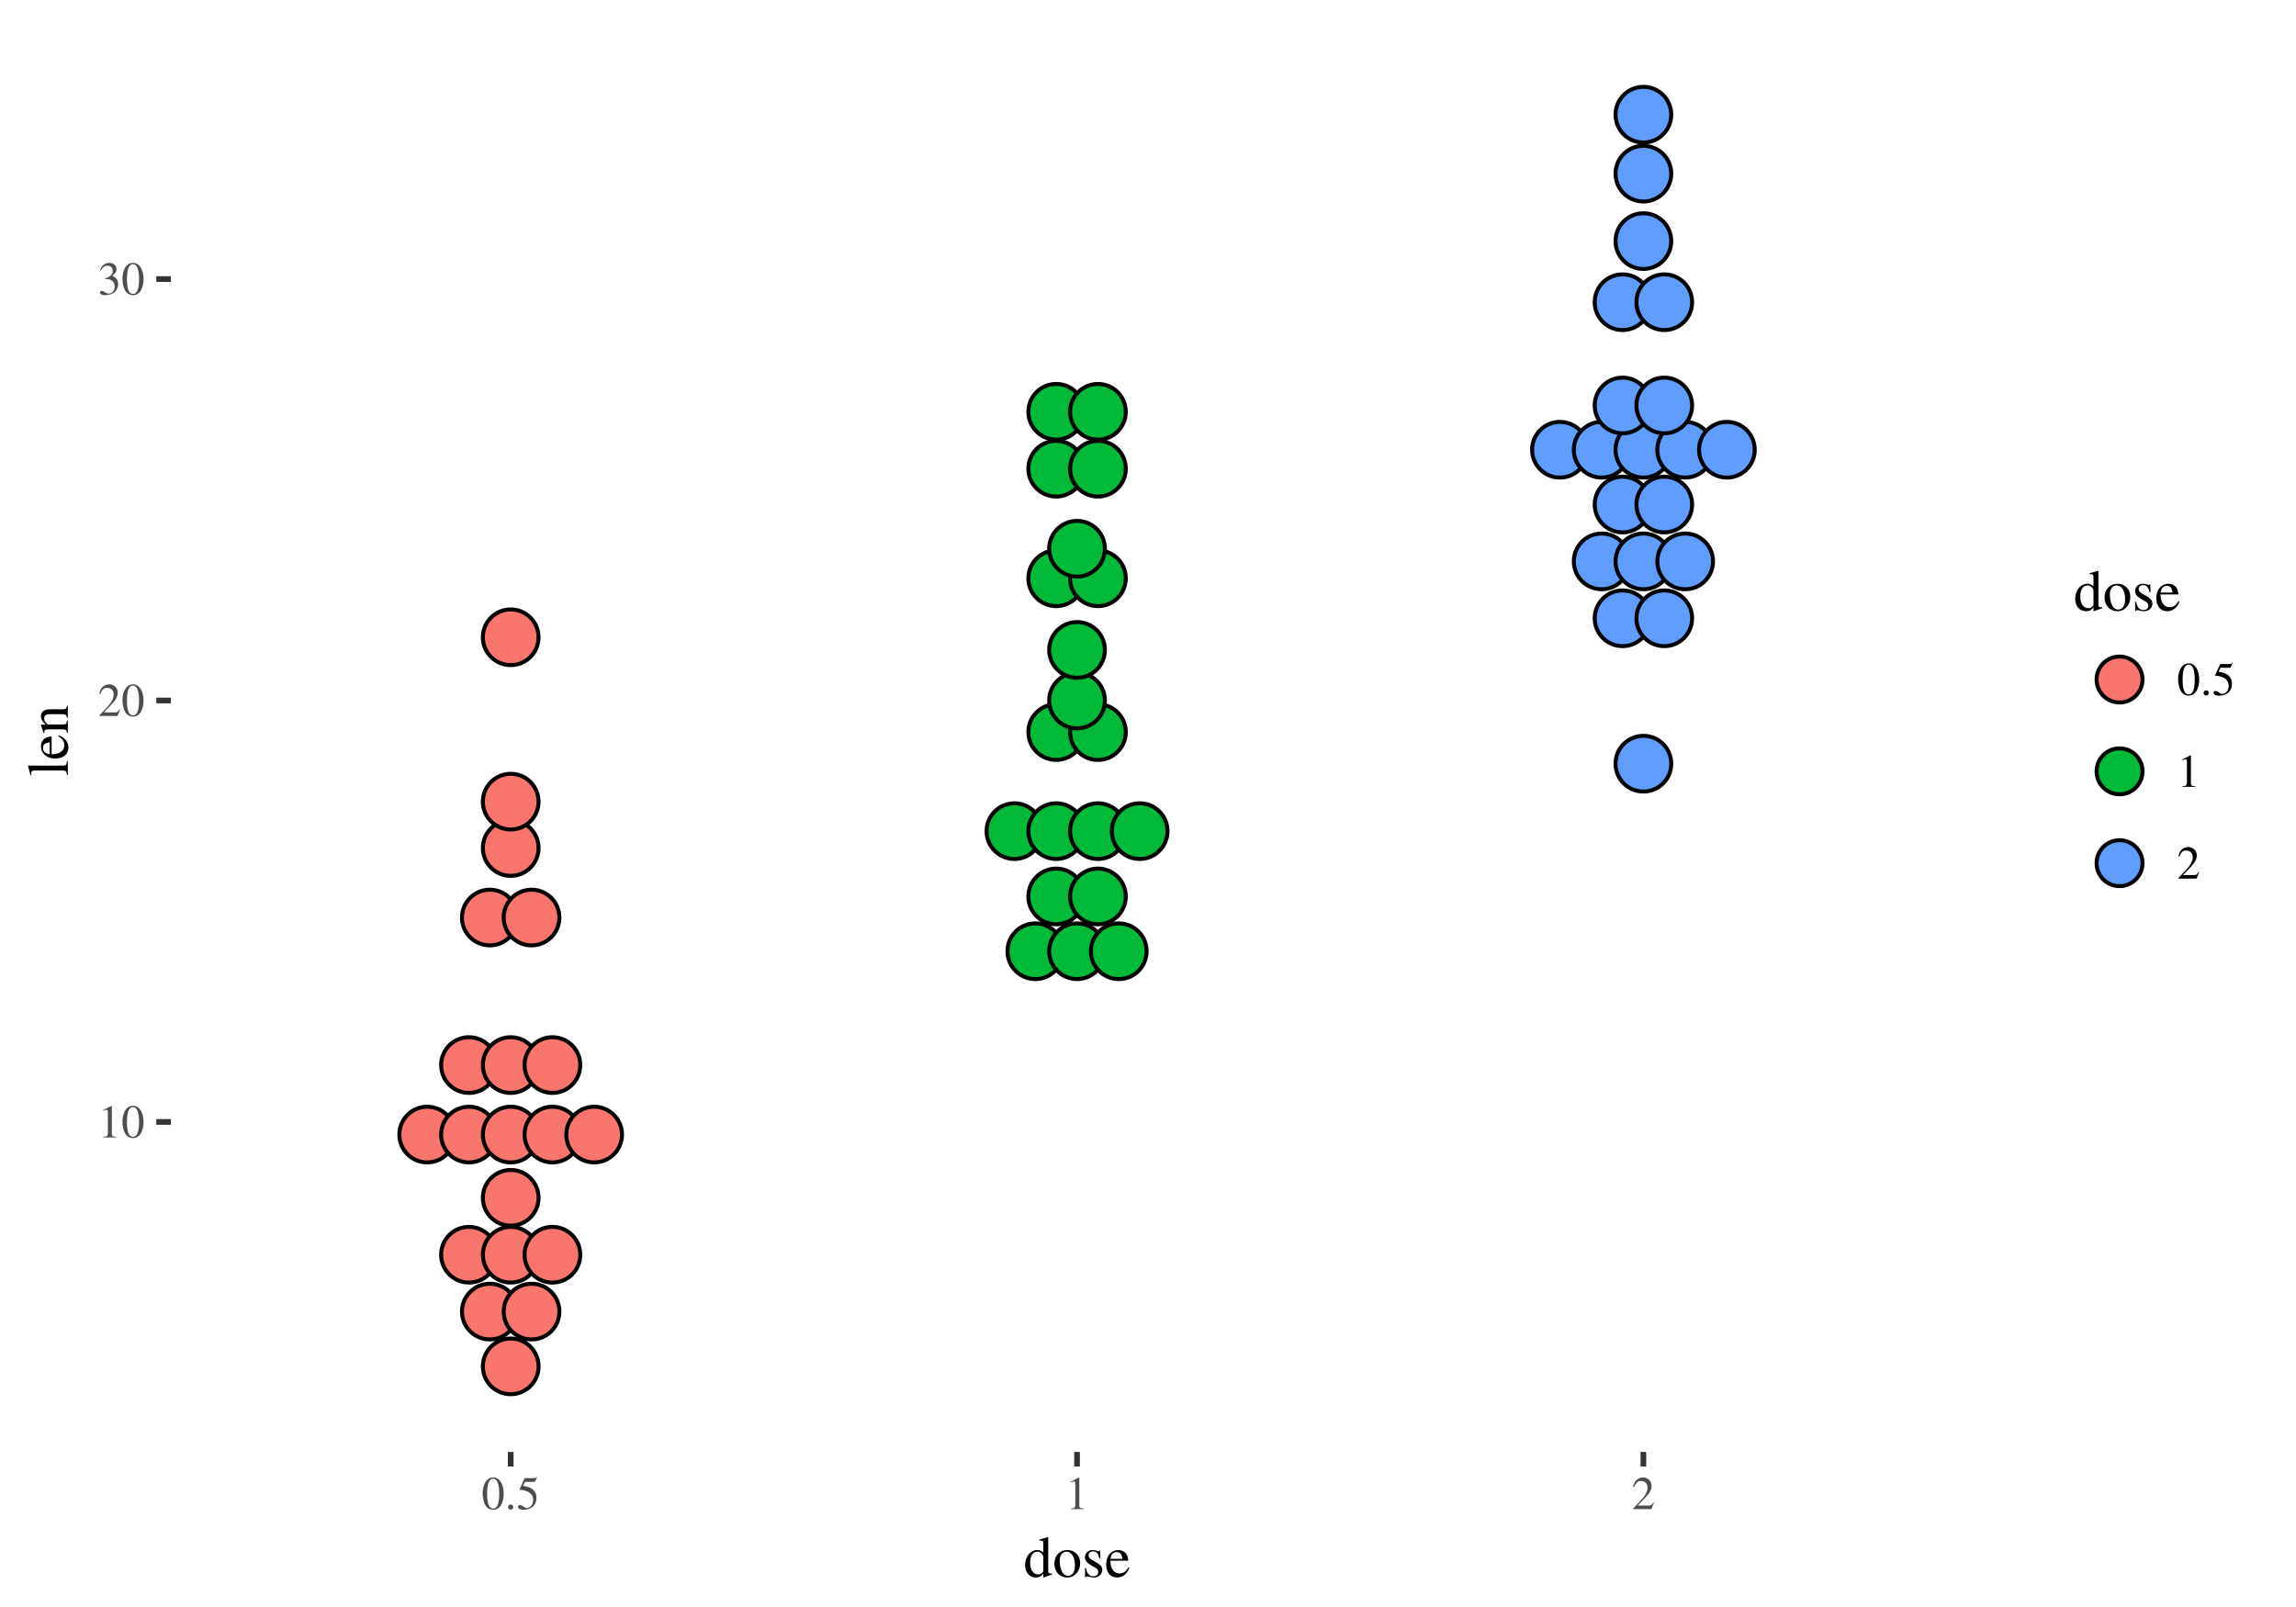
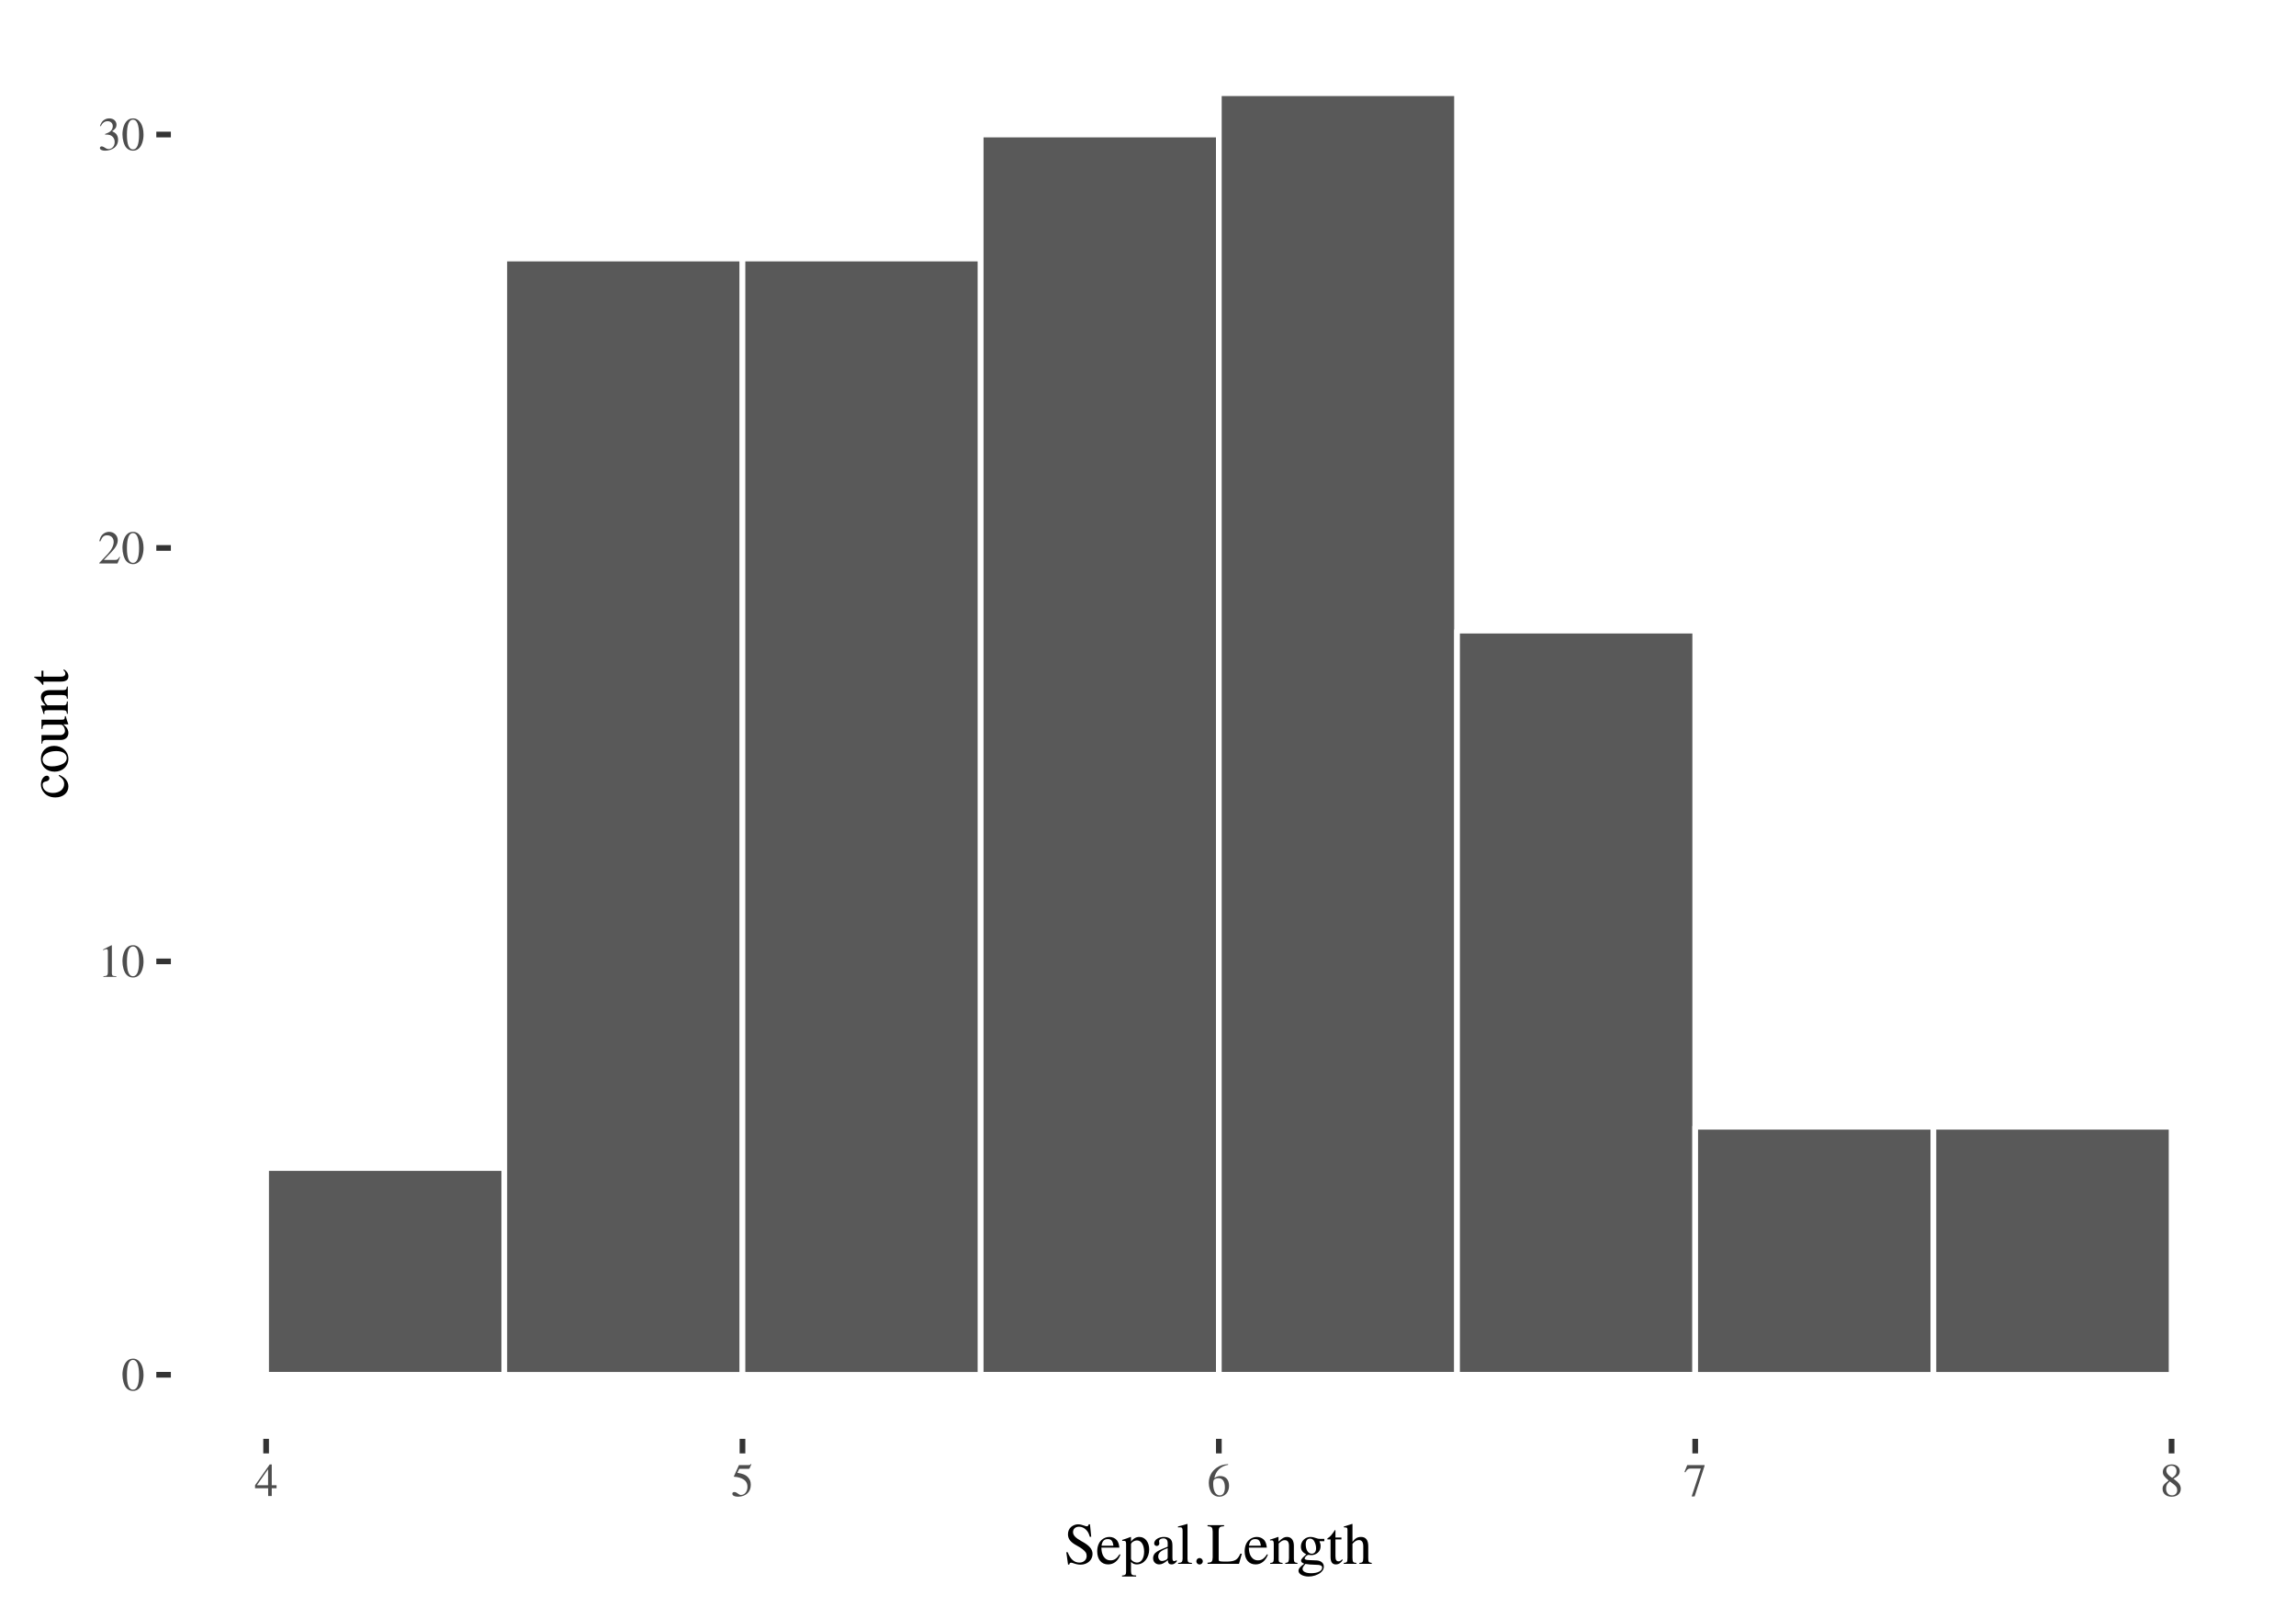
<svg xmlns="http://www.w3.org/2000/svg" viewBox="0 0 432.00 302.40">
  <defs>
    <style type="text/css">
    line, polyline, path, rect, circle {
      fill: none;
      stroke: #000000;
      stroke-linecap: round;
      stroke-linejoin: round;
      stroke-miterlimit: 10.00;
    }
  </style>
  </defs>
  <rect width="100%" height="100%" style="stroke: none; fill: #FFFFFF;" />
  <defs>
-     <clipPath id="cpMzIuMTQ4NnwzNzMuMTUzfDI3My4yMnw1LjQ3OTQ1">
-       <rect x="32.15" y="5.48" width="341.00" height="267.74" />
+     <clipPath id="cpMzIuMTQ4Nnw0MjYuNTIxfDI3MC43Nnw1LjQ3OTQ1">
+       <rect x="32.15" y="5.48" width="394.37" height="265.28" />
    </clipPath>
  </defs>
-   <circle cx="96.09" cy="257.12" r="3.93pt" style="stroke-width: 0.75; fill: #F8766D;" clip-path="url(#cpMzIuMTQ4NnwzNzMuMTUzfDI3My4yMnw1LjQ3OTQ1)" />
-   <circle cx="92.16" cy="246.81" r="3.93pt" style="stroke-width: 0.75; fill: #F8766D;" clip-path="url(#cpMzIuMTQ4NnwzNzMuMTUzfDI3My4yMnw1LjQ3OTQ1)" />
-   <circle cx="100.01" cy="246.81" r="3.93pt" style="stroke-width: 0.75; fill: #F8766D;" clip-path="url(#cpMzIuMTQ4NnwzNzMuMTUzfDI3My4yMnw1LjQ3OTQ1)" />
-   <circle cx="88.24" cy="236.11" r="3.93pt" style="stroke-width: 0.75; fill: #F8766D;" clip-path="url(#cpMzIuMTQ4NnwzNzMuMTUzfDI3My4yMnw1LjQ3OTQ1)" />
-   <circle cx="96.09" cy="236.11" r="3.93pt" style="stroke-width: 0.75; fill: #F8766D;" clip-path="url(#cpMzIuMTQ4NnwzNzMuMTUzfDI3My4yMnw1LjQ3OTQ1)" />
-   <circle cx="103.94" cy="236.11" r="3.93pt" style="stroke-width: 0.75; fill: #F8766D;" clip-path="url(#cpMzIuMTQ4NnwzNzMuMTUzfDI3My4yMnw1LjQ3OTQ1)" />
-   <circle cx="96.09" cy="225.40" r="3.93pt" style="stroke-width: 0.75; fill: #F8766D;" clip-path="url(#cpMzIuMTQ4NnwzNzMuMTUzfDI3My4yMnw1LjQ3OTQ1)" />
-   <circle cx="80.38" cy="213.50" r="3.93pt" style="stroke-width: 0.75; fill: #F8766D;" clip-path="url(#cpMzIuMTQ4NnwzNzMuMTUzfDI3My4yMnw1LjQ3OTQ1)" />
-   <circle cx="88.24" cy="213.50" r="3.93pt" style="stroke-width: 0.75; fill: #F8766D;" clip-path="url(#cpMzIuMTQ4NnwzNzMuMTUzfDI3My4yMnw1LjQ3OTQ1)" />
-   <circle cx="96.09" cy="213.50" r="3.93pt" style="stroke-width: 0.75; fill: #F8766D;" clip-path="url(#cpMzIuMTQ4NnwzNzMuMTUzfDI3My4yMnw1LjQ3OTQ1)" />
-   <circle cx="103.94" cy="213.50" r="3.93pt" style="stroke-width: 0.75; fill: #F8766D;" clip-path="url(#cpMzIuMTQ4NnwzNzMuMTUzfDI3My4yMnw1LjQ3OTQ1)" />
-   <circle cx="111.79" cy="213.50" r="3.93pt" style="stroke-width: 0.75; fill: #F8766D;" clip-path="url(#cpMzIuMTQ4NnwzNzMuMTUzfDI3My4yMnw1LjQ3OTQ1)" />
-   <circle cx="88.24" cy="200.42" r="3.93pt" style="stroke-width: 0.75; fill: #F8766D;" clip-path="url(#cpMzIuMTQ4NnwzNzMuMTUzfDI3My4yMnw1LjQ3OTQ1)" />
-   <circle cx="96.09" cy="200.42" r="3.93pt" style="stroke-width: 0.75; fill: #F8766D;" clip-path="url(#cpMzIuMTQ4NnwzNzMuMTUzfDI3My4yMnw1LjQ3OTQ1)" />
-   <circle cx="103.94" cy="200.42" r="3.93pt" style="stroke-width: 0.75; fill: #F8766D;" clip-path="url(#cpMzIuMTQ4NnwzNzMuMTUzfDI3My4yMnw1LjQ3OTQ1)" />
-   <circle cx="92.16" cy="172.66" r="3.93pt" style="stroke-width: 0.75; fill: #F8766D;" clip-path="url(#cpMzIuMTQ4NnwzNzMuMTUzfDI3My4yMnw1LjQ3OTQ1)" />
-   <circle cx="100.01" cy="172.66" r="3.93pt" style="stroke-width: 0.75; fill: #F8766D;" clip-path="url(#cpMzIuMTQ4NnwzNzMuMTUzfDI3My4yMnw1LjQ3OTQ1)" />
-   <circle cx="96.09" cy="159.57" r="3.93pt" style="stroke-width: 0.75; fill: #F8766D;" clip-path="url(#cpMzIuMTQ4NnwzNzMuMTUzfDI3My4yMnw1LjQ3OTQ1)" />
-   <circle cx="96.09" cy="150.85" r="3.93pt" style="stroke-width: 0.75; fill: #F8766D;" clip-path="url(#cpMzIuMTQ4NnwzNzMuMTUzfDI3My4yMnw1LjQ3OTQ1)" />
-   <circle cx="96.09" cy="119.92" r="3.93pt" style="stroke-width: 0.75; fill: #F8766D;" clip-path="url(#cpMzIuMTQ4NnwzNzMuMTUzfDI3My4yMnw1LjQ3OTQ1)" />
-   <circle cx="194.80" cy="179.00" r="3.93pt" style="stroke-width: 0.75; fill: #00BA38;" clip-path="url(#cpMzIuMTQ4NnwzNzMuMTUzfDI3My4yMnw1LjQ3OTQ1)" />
-   <circle cx="202.65" cy="179.00" r="3.93pt" style="stroke-width: 0.75; fill: #00BA38;" clip-path="url(#cpMzIuMTQ4NnwzNzMuMTUzfDI3My4yMnw1LjQ3OTQ1)" />
-   <circle cx="210.50" cy="179.00" r="3.93pt" style="stroke-width: 0.75; fill: #00BA38;" clip-path="url(#cpMzIuMTQ4NnwzNzMuMTUzfDI3My4yMnw1LjQ3OTQ1)" />
-   <circle cx="198.73" cy="168.69" r="3.93pt" style="stroke-width: 0.75; fill: #00BA38;" clip-path="url(#cpMzIuMTQ4NnwzNzMuMTUzfDI3My4yMnw1LjQ3OTQ1)" />
-   <circle cx="206.58" cy="168.69" r="3.93pt" style="stroke-width: 0.75; fill: #00BA38;" clip-path="url(#cpMzIuMTQ4NnwzNzMuMTUzfDI3My4yMnw1LjQ3OTQ1)" />
-   <circle cx="190.87" cy="156.40" r="3.93pt" style="stroke-width: 0.75; fill: #00BA38;" clip-path="url(#cpMzIuMTQ4NnwzNzMuMTUzfDI3My4yMnw1LjQ3OTQ1)" />
-   <circle cx="198.73" cy="156.40" r="3.93pt" style="stroke-width: 0.75; fill: #00BA38;" clip-path="url(#cpMzIuMTQ4NnwzNzMuMTUzfDI3My4yMnw1LjQ3OTQ1)" />
-   <circle cx="206.58" cy="156.40" r="3.93pt" style="stroke-width: 0.75; fill: #00BA38;" clip-path="url(#cpMzIuMTQ4NnwzNzMuMTUzfDI3My4yMnw1LjQ3OTQ1)" />
-   <circle cx="214.43" cy="156.40" r="3.93pt" style="stroke-width: 0.75; fill: #00BA38;" clip-path="url(#cpMzIuMTQ4NnwzNzMuMTUzfDI3My4yMnw1LjQ3OTQ1)" />
-   <circle cx="198.73" cy="137.76" r="3.93pt" style="stroke-width: 0.75; fill: #00BA38;" clip-path="url(#cpMzIuMTQ4NnwzNzMuMTUzfDI3My4yMnw1LjQ3OTQ1)" />
-   <circle cx="206.58" cy="137.76" r="3.93pt" style="stroke-width: 0.75; fill: #00BA38;" clip-path="url(#cpMzIuMTQ4NnwzNzMuMTUzfDI3My4yMnw1LjQ3OTQ1)" />
-   <circle cx="202.65" cy="131.82" r="3.93pt" style="stroke-width: 0.75; fill: #00BA38;" clip-path="url(#cpMzIuMTQ4NnwzNzMuMTUzfDI3My4yMnw1LjQ3OTQ1)" />
-   <circle cx="202.65" cy="122.30" r="3.93pt" style="stroke-width: 0.75; fill: #00BA38;" clip-path="url(#cpMzIuMTQ4NnwzNzMuMTUzfDI3My4yMnw1LjQ3OTQ1)" />
-   <circle cx="198.73" cy="108.82" r="3.93pt" style="stroke-width: 0.75; fill: #00BA38;" clip-path="url(#cpMzIuMTQ4NnwzNzMuMTUzfDI3My4yMnw1LjQ3OTQ1)" />
-   <circle cx="206.58" cy="108.82" r="3.93pt" style="stroke-width: 0.75; fill: #00BA38;" clip-path="url(#cpMzIuMTQ4NnwzNzMuMTUzfDI3My4yMnw1LjQ3OTQ1)" />
-   <circle cx="202.65" cy="103.26" r="3.93pt" style="stroke-width: 0.75; fill: #00BA38;" clip-path="url(#cpMzIuMTQ4NnwzNzMuMTUzfDI3My4yMnw1LjQ3OTQ1)" />
-   <circle cx="198.73" cy="88.20" r="3.93pt" style="stroke-width: 0.75; fill: #00BA38;" clip-path="url(#cpMzIuMTQ4NnwzNzMuMTUzfDI3My4yMnw1LjQ3OTQ1)" />
-   <circle cx="206.58" cy="88.20" r="3.93pt" style="stroke-width: 0.75; fill: #00BA38;" clip-path="url(#cpMzIuMTQ4NnwzNzMuMTUzfDI3My4yMnw1LjQ3OTQ1)" />
-   <circle cx="198.73" cy="77.49" r="3.93pt" style="stroke-width: 0.75; fill: #00BA38;" clip-path="url(#cpMzIuMTQ4NnwzNzMuMTUzfDI3My4yMnw1LjQ3OTQ1)" />
-   <circle cx="206.58" cy="77.49" r="3.93pt" style="stroke-width: 0.75; fill: #00BA38;" clip-path="url(#cpMzIuMTQ4NnwzNzMuMTUzfDI3My4yMnw1LjQ3OTQ1)" />
-   <circle cx="309.21" cy="143.71" r="3.93pt" style="stroke-width: 0.75; fill: #619CFF;" clip-path="url(#cpMzIuMTQ4NnwzNzMuMTUzfDI3My4yMnw1LjQ3OTQ1)" />
-   <circle cx="305.29" cy="116.35" r="3.93pt" style="stroke-width: 0.75; fill: #619CFF;" clip-path="url(#cpMzIuMTQ4NnwzNzMuMTUzfDI3My4yMnw1LjQ3OTQ1)" />
-   <circle cx="313.14" cy="116.35" r="3.93pt" style="stroke-width: 0.75; fill: #619CFF;" clip-path="url(#cpMzIuMTQ4NnwzNzMuMTUzfDI3My4yMnw1LjQ3OTQ1)" />
-   <circle cx="301.36" cy="105.64" r="3.93pt" style="stroke-width: 0.75; fill: #619CFF;" clip-path="url(#cpMzIuMTQ4NnwzNzMuMTUzfDI3My4yMnw1LjQ3OTQ1)" />
-   <circle cx="309.21" cy="105.64" r="3.93pt" style="stroke-width: 0.75; fill: #619CFF;" clip-path="url(#cpMzIuMTQ4NnwzNzMuMTUzfDI3My4yMnw1LjQ3OTQ1)" />
-   <circle cx="317.07" cy="105.64" r="3.93pt" style="stroke-width: 0.75; fill: #619CFF;" clip-path="url(#cpMzIuMTQ4NnwzNzMuMTUzfDI3My4yMnw1LjQ3OTQ1)" />
-   <circle cx="305.29" cy="94.94" r="3.93pt" style="stroke-width: 0.75; fill: #619CFF;" clip-path="url(#cpMzIuMTQ4NnwzNzMuMTUzfDI3My4yMnw1LjQ3OTQ1)" />
-   <circle cx="313.14" cy="94.94" r="3.93pt" style="stroke-width: 0.75; fill: #619CFF;" clip-path="url(#cpMzIuMTQ4NnwzNzMuMTUzfDI3My4yMnw1LjQ3OTQ1)" />
-   <circle cx="293.51" cy="84.63" r="3.93pt" style="stroke-width: 0.75; fill: #619CFF;" clip-path="url(#cpMzIuMTQ4NnwzNzMuMTUzfDI3My4yMnw1LjQ3OTQ1)" />
-   <circle cx="301.36" cy="84.63" r="3.93pt" style="stroke-width: 0.75; fill: #619CFF;" clip-path="url(#cpMzIuMTQ4NnwzNzMuMTUzfDI3My4yMnw1LjQ3OTQ1)" />
-   <circle cx="309.21" cy="84.63" r="3.93pt" style="stroke-width: 0.75; fill: #619CFF;" clip-path="url(#cpMzIuMTQ4NnwzNzMuMTUzfDI3My4yMnw1LjQ3OTQ1)" />
-   <circle cx="317.07" cy="84.63" r="3.93pt" style="stroke-width: 0.75; fill: #619CFF;" clip-path="url(#cpMzIuMTQ4NnwzNzMuMTUzfDI3My4yMnw1LjQ3OTQ1)" />
-   <circle cx="324.92" cy="84.63" r="3.93pt" style="stroke-width: 0.75; fill: #619CFF;" clip-path="url(#cpMzIuMTQ4NnwzNzMuMTUzfDI3My4yMnw1LjQ3OTQ1)" />
-   <circle cx="305.29" cy="76.30" r="3.93pt" style="stroke-width: 0.75; fill: #619CFF;" clip-path="url(#cpMzIuMTQ4NnwzNzMuMTUzfDI3My4yMnw1LjQ3OTQ1)" />
-   <circle cx="313.14" cy="76.30" r="3.93pt" style="stroke-width: 0.75; fill: #619CFF;" clip-path="url(#cpMzIuMTQ4NnwzNzMuMTUzfDI3My4yMnw1LjQ3OTQ1)" />
-   <circle cx="305.29" cy="56.87" r="3.93pt" style="stroke-width: 0.75; fill: #619CFF;" clip-path="url(#cpMzIuMTQ4NnwzNzMuMTUzfDI3My4yMnw1LjQ3OTQ1)" />
-   <circle cx="313.14" cy="56.87" r="3.93pt" style="stroke-width: 0.75; fill: #619CFF;" clip-path="url(#cpMzIuMTQ4NnwzNzMuMTUzfDI3My4yMnw1LjQ3OTQ1)" />
-   <circle cx="309.21" cy="45.37" r="3.93pt" style="stroke-width: 0.75; fill: #619CFF;" clip-path="url(#cpMzIuMTQ4NnwzNzMuMTUzfDI3My4yMnw1LjQ3OTQ1)" />
-   <circle cx="309.21" cy="32.68" r="3.93pt" style="stroke-width: 0.75; fill: #619CFF;" clip-path="url(#cpMzIuMTQ4NnwzNzMuMTUzfDI3My4yMnw1LjQ3OTQ1)" />
-   <circle cx="309.21" cy="21.58" r="3.93pt" style="stroke-width: 0.75; fill: #619CFF;" clip-path="url(#cpMzIuMTQ4NnwzNzMuMTUzfDI3My4yMnw1LjQ3OTQ1)" />
+   <rect x="50.07" y="219.80" width="44.81" height="38.90" style="stroke-width: 1.07; stroke: #FFFFFF; stroke-linecap: butt; fill: #595959;" clip-path="url(#cpMzIuMTQ4Nnw0MjYuNTIxfDI3MC43Nnw1LjQ3OTQ1)" />
+   <rect x="94.89" y="48.66" width="44.81" height="210.05" style="stroke-width: 1.07; stroke: #FFFFFF; stroke-linecap: butt; fill: #595959;" clip-path="url(#cpMzIuMTQ4Nnw0MjYuNTIxfDI3MC43Nnw1LjQ3OTQ1)" />
+   <rect x="139.70" y="48.66" width="44.81" height="210.05" style="stroke-width: 1.07; stroke: #FFFFFF; stroke-linecap: butt; fill: #595959;" clip-path="url(#cpMzIuMTQ4Nnw0MjYuNTIxfDI3MC43Nnw1LjQ3OTQ1)" />
+   <rect x="184.52" y="25.32" width="44.81" height="233.38" style="stroke-width: 1.07; stroke: #FFFFFF; stroke-linecap: butt; fill: #595959;" clip-path="url(#cpMzIuMTQ4Nnw0MjYuNTIxfDI3MC43Nnw1LjQ3OTQ1)" />
+   <rect x="229.33" y="17.54" width="44.81" height="241.16" style="stroke-width: 1.07; stroke: #FFFFFF; stroke-linecap: butt; fill: #595959;" clip-path="url(#cpMzIuMTQ4Nnw0MjYuNTIxfDI3MC43Nnw1LjQ3OTQ1)" />
+   <rect x="274.15" y="118.67" width="44.81" height="140.03" style="stroke-width: 1.07; stroke: #FFFFFF; stroke-linecap: butt; fill: #595959;" clip-path="url(#cpMzIuMTQ4Nnw0MjYuNTIxfDI3MC43Nnw1LjQ3OTQ1)" />
+   <rect x="318.96" y="212.03" width="44.81" height="46.68" style="stroke-width: 1.07; stroke: #FFFFFF; stroke-linecap: butt; fill: #595959;" clip-path="url(#cpMzIuMTQ4Nnw0MjYuNTIxfDI3MC43Nnw1LjQ3OTQ1)" />
+   <rect x="363.78" y="212.03" width="44.81" height="46.68" style="stroke-width: 1.07; stroke: #FFFFFF; stroke-linecap: butt; fill: #595959;" clip-path="url(#cpMzIuMTQ4Nnw0MjYuNTIxfDI3MC43Nnw1LjQ3OTQ1)" />
  <defs>
    <clipPath id="cpMHw0MzJ8MzAyLjR8MA==">
      <rect x="0.00" y="0.00" width="432.00" height="302.40" />
    </clipPath>
  </defs>
  <g clip-path="url(#cpMHw0MzJ8MzAyLjR8MA==)">
-     <text x="18.42" y="214.04" style="font-size: 8.80px; fill: #4D4D4D; font-family: Nimbus Roman No9 L;" textLength="8.80px" lengthAdjust="spacingAndGlyphs">10</text>
+     <text x="22.82" y="261.62" style="font-size: 8.80px; fill: #4D4D4D; font-family: Nimbus Roman No9 L;" textLength="4.40px" lengthAdjust="spacingAndGlyphs">0</text>
  </g>
  <g clip-path="url(#cpMHw0MzJ8MzAyLjR8MA==)">
-     <text x="18.42" y="134.73" style="font-size: 8.80px; fill: #4D4D4D; font-family: Nimbus Roman No9 L;" textLength="8.80px" lengthAdjust="spacingAndGlyphs">20</text>
+     <text x="18.42" y="183.82" style="font-size: 8.80px; fill: #4D4D4D; font-family: Nimbus Roman No9 L;" textLength="8.80px" lengthAdjust="spacingAndGlyphs">10</text>
  </g>
  <g clip-path="url(#cpMHw0MzJ8MzAyLjR8MA==)">
-     <text x="18.42" y="55.42" style="font-size: 8.80px; fill: #4D4D4D; font-family: Nimbus Roman No9 L;" textLength="8.80px" lengthAdjust="spacingAndGlyphs">30</text>
-   </g>
-   <polyline points="29.41,211.12 32.15,211.12 " style="stroke-width: 1.07; stroke: #333333; stroke-linecap: butt;" clip-path="url(#cpMHw0MzJ8MzAyLjR8MA==)" />
-   <polyline points="29.41,131.82 32.15,131.82 " style="stroke-width: 1.07; stroke: #333333; stroke-linecap: butt;" clip-path="url(#cpMHw0MzJ8MzAyLjR8MA==)" />
-   <polyline points="29.41,52.51 32.15,52.51 " style="stroke-width: 1.07; stroke: #333333; stroke-linecap: butt;" clip-path="url(#cpMHw0MzJ8MzAyLjR8MA==)" />
-   <polyline points="96.09,275.96 96.09,273.22 " style="stroke-width: 1.07; stroke: #333333; stroke-linecap: butt;" clip-path="url(#cpMHw0MzJ8MzAyLjR8MA==)" />
-   <polyline points="202.65,275.96 202.65,273.22 " style="stroke-width: 1.07; stroke: #333333; stroke-linecap: butt;" clip-path="url(#cpMHw0MzJ8MzAyLjR8MA==)" />
-   <polyline points="309.21,275.96 309.21,273.22 " style="stroke-width: 1.07; stroke: #333333; stroke-linecap: butt;" clip-path="url(#cpMHw0MzJ8MzAyLjR8MA==)" />
-   <g clip-path="url(#cpMHw0MzJ8MzAyLjR8MA==)">
-     <text x="90.59" y="283.98" style="font-size: 8.80px; fill: #4D4D4D; font-family: Nimbus Roman No9 L;" textLength="11.00px" lengthAdjust="spacingAndGlyphs">0.5</text>
+     <text x="18.42" y="106.03" style="font-size: 8.80px; fill: #4D4D4D; font-family: Nimbus Roman No9 L;" textLength="8.80px" lengthAdjust="spacingAndGlyphs">20</text>
  </g>
  <g clip-path="url(#cpMHw0MzJ8MzAyLjR8MA==)">
-     <text x="200.45" y="283.98" style="font-size: 8.80px; fill: #4D4D4D; font-family: Nimbus Roman No9 L;" textLength="4.40px" lengthAdjust="spacingAndGlyphs">1</text>
+     <text x="18.42" y="28.23" style="font-size: 8.80px; fill: #4D4D4D; font-family: Nimbus Roman No9 L;" textLength="8.80px" lengthAdjust="spacingAndGlyphs">30</text>
+   </g>
+   <polyline points="29.41,258.70 32.15,258.70 " style="stroke-width: 1.07; stroke: #333333; stroke-linecap: butt;" clip-path="url(#cpMHw0MzJ8MzAyLjR8MA==)" />
+   <polyline points="29.41,180.91 32.15,180.91 " style="stroke-width: 1.07; stroke: #333333; stroke-linecap: butt;" clip-path="url(#cpMHw0MzJ8MzAyLjR8MA==)" />
+   <polyline points="29.41,103.11 32.15,103.11 " style="stroke-width: 1.07; stroke: #333333; stroke-linecap: butt;" clip-path="url(#cpMHw0MzJ8MzAyLjR8MA==)" />
+   <polyline points="29.41,25.32 32.15,25.32 " style="stroke-width: 1.07; stroke: #333333; stroke-linecap: butt;" clip-path="url(#cpMHw0MzJ8MzAyLjR8MA==)" />
+   <polyline points="50.07,273.50 50.07,270.76 " style="stroke-width: 1.07; stroke: #333333; stroke-linecap: butt;" clip-path="url(#cpMHw0MzJ8MzAyLjR8MA==)" />
+   <polyline points="139.70,273.50 139.70,270.76 " style="stroke-width: 1.07; stroke: #333333; stroke-linecap: butt;" clip-path="url(#cpMHw0MzJ8MzAyLjR8MA==)" />
+   <polyline points="229.33,273.50 229.33,270.76 " style="stroke-width: 1.07; stroke: #333333; stroke-linecap: butt;" clip-path="url(#cpMHw0MzJ8MzAyLjR8MA==)" />
+   <polyline points="318.96,273.50 318.96,270.76 " style="stroke-width: 1.07; stroke: #333333; stroke-linecap: butt;" clip-path="url(#cpMHw0MzJ8MzAyLjR8MA==)" />
+   <polyline points="408.59,273.50 408.59,270.76 " style="stroke-width: 1.07; stroke: #333333; stroke-linecap: butt;" clip-path="url(#cpMHw0MzJ8MzAyLjR8MA==)" />
+   <g clip-path="url(#cpMHw0MzJ8MzAyLjR8MA==)">
+     <text x="47.88" y="281.52" style="font-size: 8.80px; fill: #4D4D4D; font-family: Nimbus Roman No9 L;" textLength="4.40px" lengthAdjust="spacingAndGlyphs">4</text>
  </g>
  <g clip-path="url(#cpMHw0MzJ8MzAyLjR8MA==)">
-     <text x="307.02" y="283.98" style="font-size: 8.80px; fill: #4D4D4D; font-family: Nimbus Roman No9 L;" textLength="4.40px" lengthAdjust="spacingAndGlyphs">2</text>
+     <text x="137.51" y="281.52" style="font-size: 8.80px; fill: #4D4D4D; font-family: Nimbus Roman No9 L;" textLength="4.40px" lengthAdjust="spacingAndGlyphs">5</text>
  </g>
  <g clip-path="url(#cpMHw0MzJ8MzAyLjR8MA==)">
-     <text x="192.57" y="296.74" style="font-size: 11.00px; font-family: Nimbus Roman No9 L;" textLength="20.16px" lengthAdjust="spacingAndGlyphs">dose</text>
+     <text x="227.14" y="281.52" style="font-size: 8.80px; fill: #4D4D4D; font-family: Nimbus Roman No9 L;" textLength="4.40px" lengthAdjust="spacingAndGlyphs">6</text>
  </g>
  <g clip-path="url(#cpMHw0MzJ8MzAyLjR8MA==)">
-     <text transform="translate(12.76,146.07) rotate(-90)" style="font-size: 11.00px; font-family: Nimbus Roman No9 L;" textLength="13.44px" lengthAdjust="spacingAndGlyphs">len</text>
+     <text x="316.77" y="281.52" style="font-size: 8.80px; fill: #4D4D4D; font-family: Nimbus Roman No9 L;" textLength="4.40px" lengthAdjust="spacingAndGlyphs">7</text>
  </g>
  <g clip-path="url(#cpMHw0MzJ8MzAyLjR8MA==)">
-     <text x="390.16" y="114.91" style="font-size: 11.00px; font-family: Nimbus Roman No9 L;" textLength="20.16px" lengthAdjust="spacingAndGlyphs">dose</text>
-   </g>
-   <circle cx="398.80" cy="127.87" r="3.24pt" style="stroke-width: 0.75; fill: #F8766D;" clip-path="url(#cpMHw0MzJ8MzAyLjR8MA==)" />
-   <circle cx="398.80" cy="145.15" r="3.24pt" style="stroke-width: 0.75; fill: #00BA38;" clip-path="url(#cpMHw0MzJ8MzAyLjR8MA==)" />
-   <circle cx="398.80" cy="162.43" r="3.24pt" style="stroke-width: 0.75; fill: #619CFF;" clip-path="url(#cpMHw0MzJ8MzAyLjR8MA==)" />
-   <g clip-path="url(#cpMHw0MzJ8MzAyLjR8MA==)">
-     <text x="409.60" y="130.78" style="font-size: 8.80px; font-family: Nimbus Roman No9 L;" textLength="11.00px" lengthAdjust="spacingAndGlyphs">0.5</text>
+     <text x="406.40" y="281.52" style="font-size: 8.80px; fill: #4D4D4D; font-family: Nimbus Roman No9 L;" textLength="4.40px" lengthAdjust="spacingAndGlyphs">8</text>
  </g>
  <g clip-path="url(#cpMHw0MzJ8MzAyLjR8MA==)">
-     <text x="409.60" y="148.06" style="font-size: 8.80px; font-family: Nimbus Roman No9 L;" textLength="4.40px" lengthAdjust="spacingAndGlyphs">1</text>
+     <text x="200.16" y="294.28" style="font-size: 11.00px; font-family: Nimbus Roman No9 L;" textLength="58.35px" lengthAdjust="spacingAndGlyphs">Sepal.Length</text>
  </g>
  <g clip-path="url(#cpMHw0MzJ8MzAyLjR8MA==)">
-     <text x="409.60" y="165.34" style="font-size: 8.80px; font-family: Nimbus Roman No9 L;" textLength="4.40px" lengthAdjust="spacingAndGlyphs">2</text>
+     <text transform="translate(12.76,150.34) rotate(-90)" style="font-size: 11.00px; font-family: Nimbus Roman No9 L;" textLength="24.44px" lengthAdjust="spacingAndGlyphs">count</text>
  </g>
</svg>
